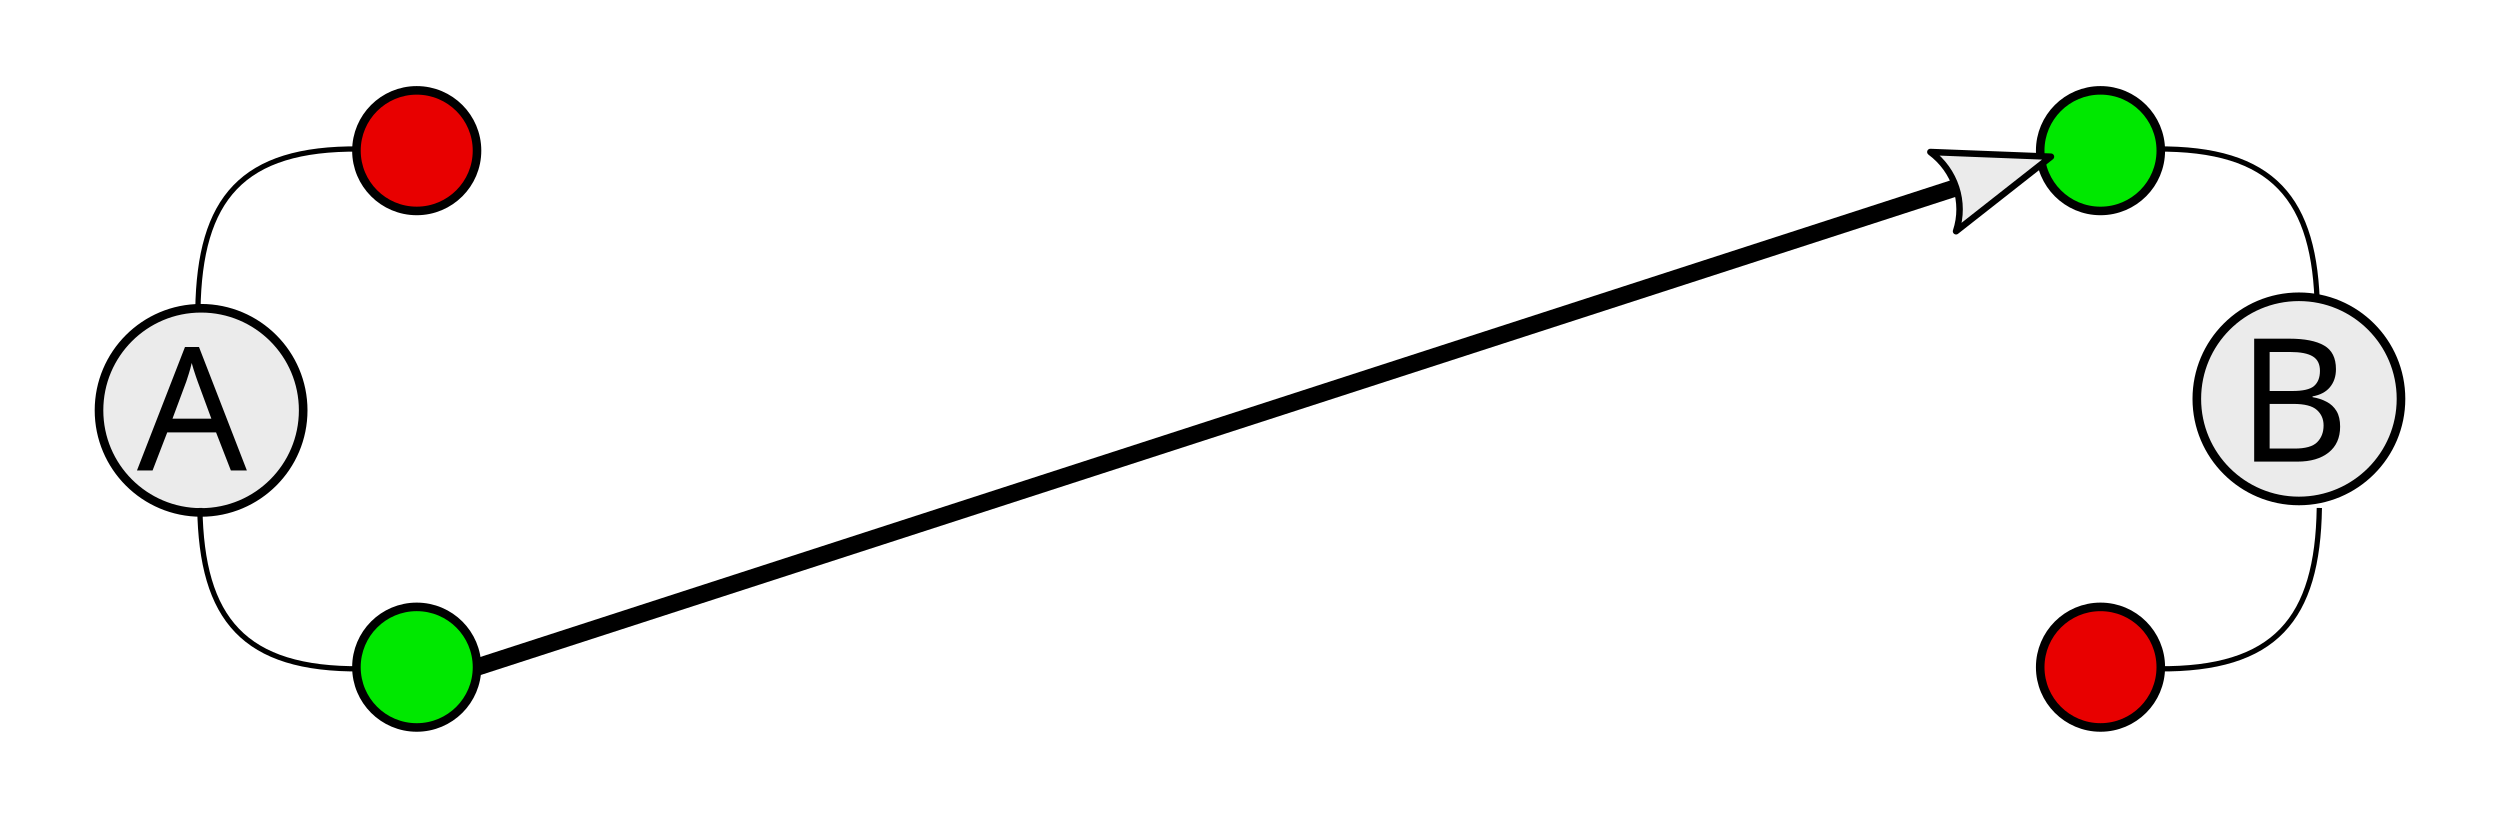
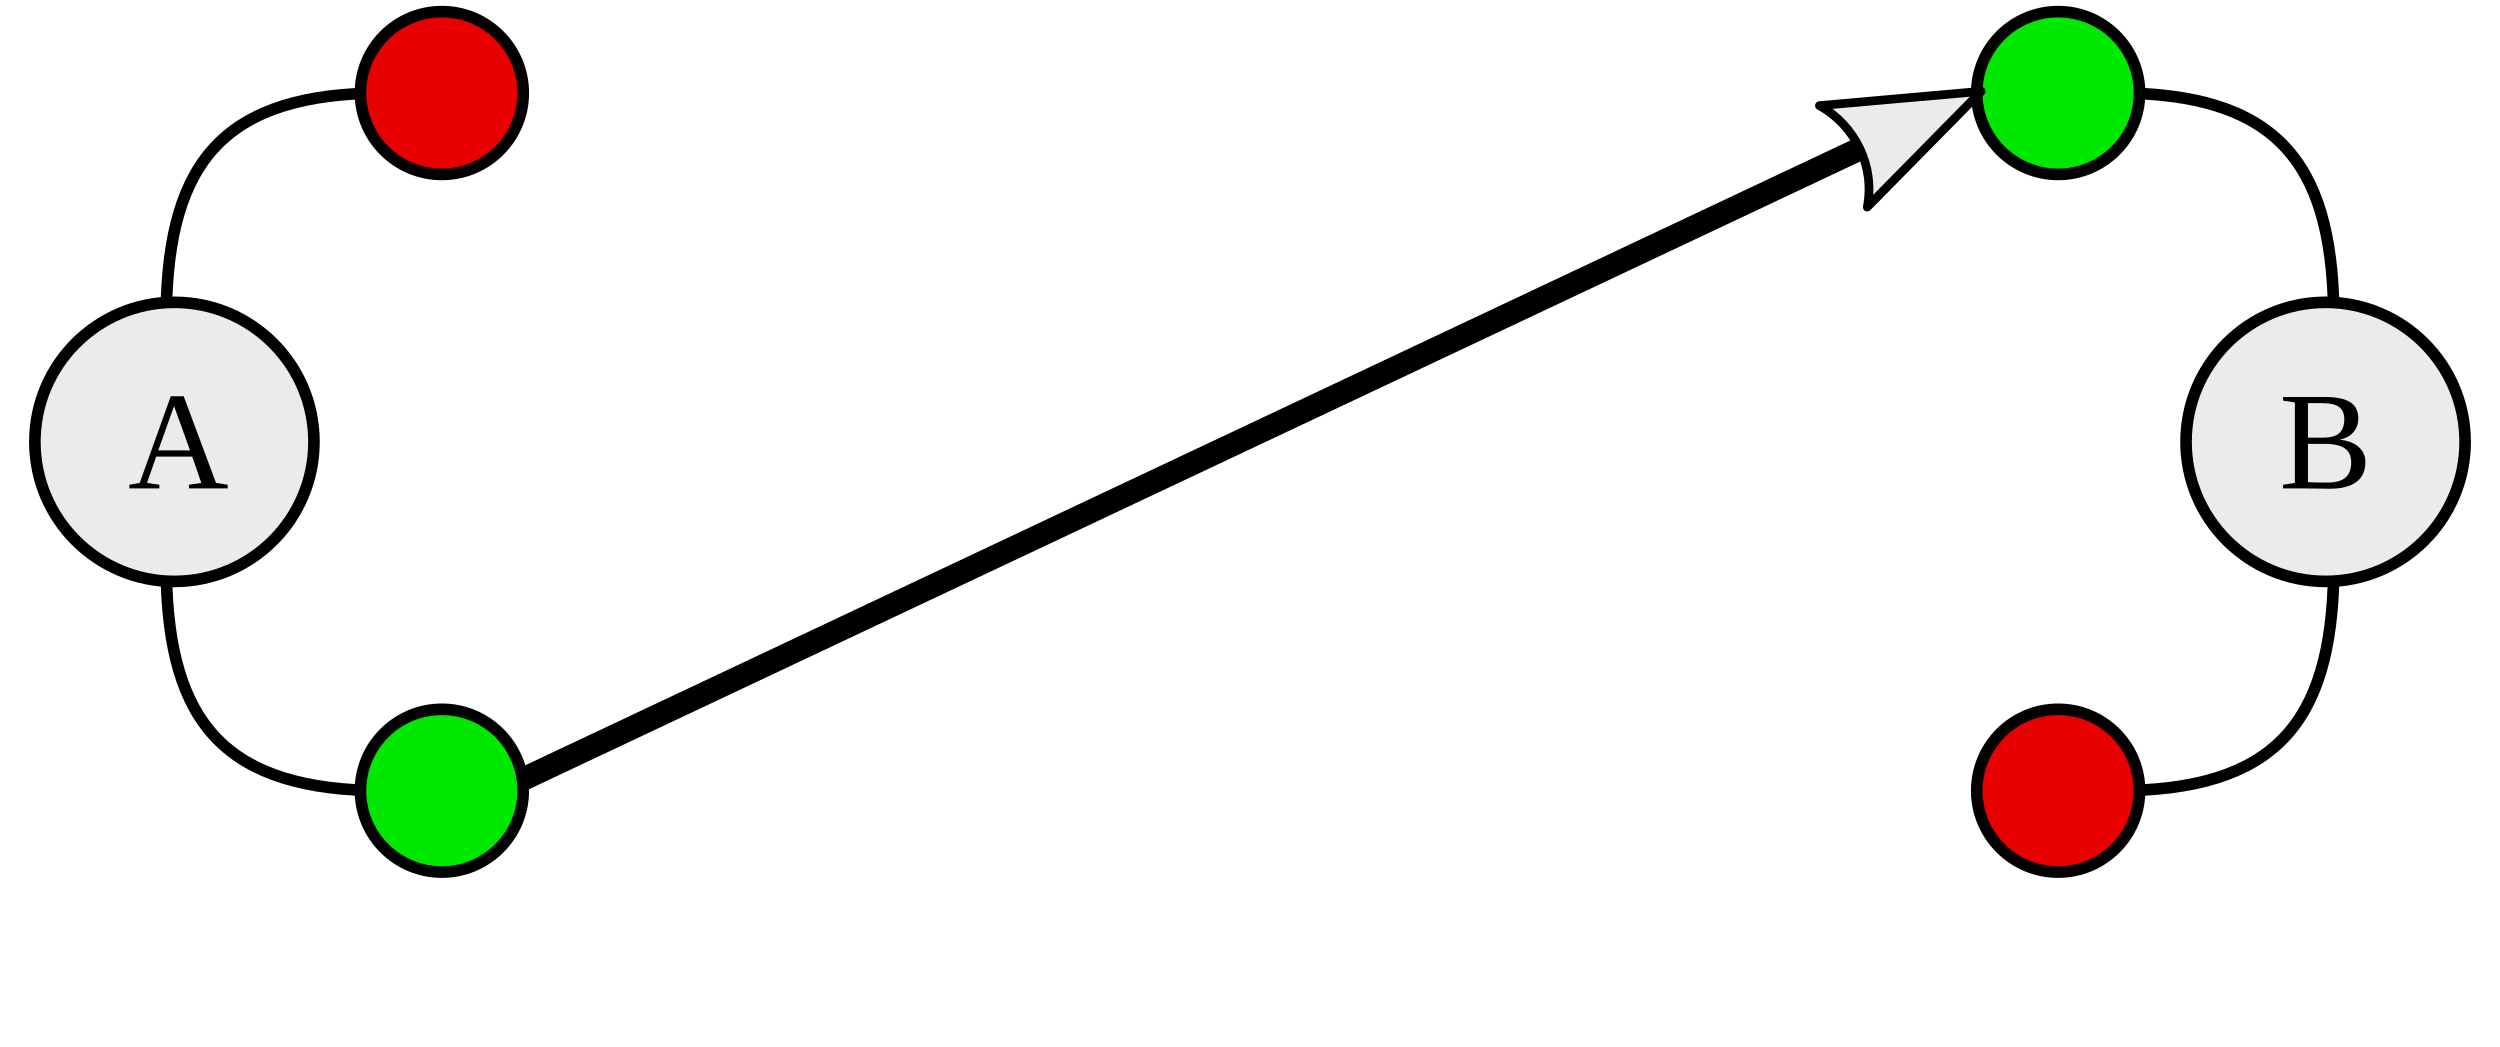
- <svg xmlns="http://www.w3.org/2000/svg" width="309.763" height="101.333" viewBox="0 0 290.403 95" id="svg5407" version="1.1">
+ <svg xmlns="http://www.w3.org/2000/svg" viewBox="0 0 215 90" id="diagonalPass" version="1.1">
  <defs id="defs5409">
-     <marker orient="auto" refY="0" refX="0" id="Arrow1Mend" style="overflow:visible">
-       <path id="path6160" d="M 0,0 5,-5 -12.5,0 5,5 Z" style="fill:#ebebeb;fill-opacity:1;fill-rule:evenodd;stroke:#000000;stroke-width:1pt;stroke-opacity:1" transform="matrix(-0.4,0,0,-0.4,-4,0)" />
-     </marker>
    <marker orient="auto" refY="0" refX="0" id="Arrow2Mend" style="overflow:visible">
-       <path id="path6178" style="fill:#ebebeb;fill-opacity:1;fill-rule:evenodd;stroke:#000000;stroke-width:0.625;stroke-linejoin:round;stroke-opacity:1" d="M 8.719,4.034 -2.207,0.016 8.719,-4.002 c -1.745,2.372 -1.735,5.617 -6e-7,8.035 z" transform="scale(-0.6)" />
+       <path style="fill:#ebebeb;fill-opacity:1;fill-rule:evenodd;stroke:#000000;stroke-width:0.625;stroke-linejoin:round;stroke-opacity:1" d="M 8.719,4.034 -2.207,0.016 8.719,-4.002 c -1.745,2.372 -1.735,5.617 -6e-7,8.035 z" transform="scale(-0.6)" />
    </marker>
  </defs>
-   <g id="layer1" transform="translate(-162.671,-723.4531)">
-     <text xml:space="preserve" style="font-style:normal;font-weight:normal;line-height:0%;font-family:sans-serif;letter-spacing:0px;word-spacing:0px;fill:#000000;fill-opacity:1;stroke:none;stroke-width:1px;stroke-linecap:butt;stroke-linejoin:miter;stroke-opacity:1" x="228.314" y="803.385" id="jugglerName-0">
-       <tspan id="tspan5296-6" x="228.314" y="806.502" style="font-size:20px;line-height:1.25" />
-     </text>
-     <g id="g4215" transform="rotate(90,210.671,771.4531)">
-       <circle transform="scale(-1)" r="11.859" cy="-796.094" cx="-210.338" id="head-5" style="fill:#ebebeb;fill-opacity:1;fill-rule:evenodd;stroke:#000000;stroke-width:1;stroke-linecap:butt;stroke-linejoin:miter;stroke-miterlimit:4;stroke-dasharray:none;stroke-opacity:1">
-         </circle>
-       <path id="leftArm" d="m 240.363,568.727 c 0.123,-13.589 -5.758,-18.493 -18.687,-18.691" style="opacity:1;fill:none;fill-opacity:1;stroke:#000000;stroke-width:0.612;stroke-miterlimit:4;stroke-dasharray:none;stroke-dashoffset:0;stroke-opacity:1">
-         </path>
-       <path id="rightArm" d="m 179.979,568.954 c -0.123,-13.589 5.758,-18.493 18.687,-18.691" style="opacity:1;fill:none;fill-opacity:1;stroke:#000000;stroke-width:0.612;stroke-miterlimit:4;stroke-dasharray:none;stroke-dashoffset:0;stroke-opacity:1">
-         </path>
-       <circle r="11.859" cy="552.409" cx="209.004" id="head" style="fill:#ebebeb;fill-opacity:1;fill-rule:evenodd;stroke:#000000;stroke-width:1;stroke-linecap:butt;stroke-linejoin:miter;stroke-miterlimit:4;stroke-dasharray:none;stroke-opacity:1">
-         </circle>
-       <circle r="7.004" cy="575.457" cx="180.171" id="rightHand" style="fill:#00e800;fill-opacity:1;fill-rule:evenodd;stroke:#000000;stroke-width:0.993;stroke-linecap:butt;stroke-linejoin:miter;stroke-miterlimit:4;stroke-dasharray:none;stroke-opacity:1">
-         </circle>
-       <circle r="7.003" cy="575.457" cx="240.171" id="leftHand" style="fill:#e80000;fill-opacity:1;fill-rule:evenodd;stroke:#000000;stroke-width:0.995;stroke-linecap:butt;stroke-linejoin:miter;stroke-miterlimit:4;stroke-dasharray:none;stroke-opacity:1">
-         </circle>
-       <path id="leftArm-8" d="m 179.979,777.776 c -0.123,13.589 5.758,18.493 18.687,18.691" style="opacity:1;fill:none;fill-opacity:1;stroke:#000000;stroke-width:0.612;stroke-miterlimit:4;stroke-dasharray:none;stroke-dashoffset:0;stroke-opacity:1">
-         </path>
-       <text transform="rotate(-90)" id="jugglerName" y="217.322" x="-803.542" style="font-style:normal;font-weight:normal;line-height:0%;font-family:sans-serif;letter-spacing:0px;word-spacing:0px;fill:#000000;fill-opacity:1;stroke:none;stroke-width:1px;stroke-linecap:butt;stroke-linejoin:miter;stroke-opacity:1" xml:space="preserve">
-         <tspan y="217.322" x="-803.542" id="tspan5296" style="font-size:20px;line-height:1.25">A</tspan>
-       </text>
-       <path id="rightArm-9" d="m 240.363,777.549 c 0.123,13.589 -5.758,18.493 -18.687,18.691" style="opacity:1;fill:none;fill-opacity:1;stroke:#000000;stroke-width:0.612;stroke-miterlimit:4;stroke-dasharray:none;stroke-dashoffset:0;stroke-opacity:1">
-         </path>
-       <circle transform="scale(-1)" r="7.004" cy="-771.046" cx="-240.171" id="rightHand-3" style="fill:#00e800;fill-opacity:1;fill-rule:evenodd;stroke:#000000;stroke-width:0.993;stroke-linecap:butt;stroke-linejoin:miter;stroke-miterlimit:4;stroke-dasharray:none;stroke-opacity:1">
-         </circle>
-       <circle transform="scale(-1)" r="7.003" cy="-771.046" cx="-180.171" id="leftHand-1" style="fill:#e80000;fill-opacity:1;fill-rule:evenodd;stroke:#000000;stroke-width:0.995;stroke-linecap:butt;stroke-linejoin:miter;stroke-miterlimit:4;stroke-dasharray:none;stroke-opacity:1">
-         </circle>
-       <text transform="rotate(-90)" id="text6070" y="216.294" x="-559.542" style="font-style:normal;font-weight:normal;line-height:0%;font-family:sans-serif;letter-spacing:0px;word-spacing:0px;fill:#000000;fill-opacity:1;stroke:none;stroke-width:1px;stroke-linecap:butt;stroke-linejoin:miter;stroke-opacity:1" xml:space="preserve">
-         <tspan y="216.294" x="-559.542" id="tspan6072" style="font-size:20px;line-height:1.25">B</tspan>
-       </text>
-       <path id="path6145" d="M 240.143,763.977 181.711,583.735" style="opacity:1;fill:#ebebeb;fill-opacity:1;stroke:#000000;stroke-width:2.007;stroke-miterlimit:4;stroke-dasharray:none;stroke-dashoffset:0;stroke-opacity:1;marker-end:url(#Arrow2Mend)" />
+   <g>
+     <g id="juggler-a" transform="translate(15,38)">
+       <g transform="rotate(-90)">
+         <path class="leftArm" d="m 30,18 c 0,-13.6 -5.76,-18.5 -18.7,-18.7" style="fill:none;stroke:#000000;stroke-width:1;" />
+         <circle class="leftHand" r="7" cx="30" cy="23" style="fill:#e80000;stroke:#000000;stroke-width:1" />
+         <path class="rightArm" d="m -30,18   c 0,-13.6  5.76,-18.5  18.7,-18.7" style="fill:none;stroke:#000000;stroke-width:1;" />
+         <circle class="rightHand" r="7" cx="-30" cy="23" style="fill:#00e800;stroke:#000000;stroke-width:1" />
+       </g>
+       <circle class="head" r="12" cy="0" cx="0" style="fill:#ebebeb;stroke:#000000;stroke-width:1" />
+       <text class="name" y="4" x="-4" xml:space="preserve">A</text>
+     </g>
+     <g id="juggler-b" transform="translate(200,38)">
+       <g transform="rotate(90)">
+         <path class="leftArm" d="m 30,18 c 0,-13.6 -5.76,-18.5 -18.7,-18.7" style="fill:none;stroke:#000000;stroke-width:1;" />
+         <circle class="leftHand" r="7" cx="30" cy="23" style="fill:#e80000;stroke:#000000;stroke-width:1" />
+         <path class="rightArm" d="m -30,18   c 0,-13.6  5.76,-18.5  18.7,-18.7" style="fill:none;stroke:#000000;stroke-width:1;" />
+         <circle class="rightHand" r="7" cx="-30" cy="23" style="fill:#00e800;stroke:#000000;stroke-width:1" />
+       </g>
+       <circle class="head" r="12" cy="0" cx="0" style="fill:#ebebeb;stroke:#000000;stroke-width:1" />
+       <text class="name" y="4" x="-4" xml:space="preserve">B</text>
    </g>
  </g>
+   <path id="3DB-r" d="M 45,67 168,9" style="stroke:#000000;              stroke-opacity:1;              stroke-width:2;              marker-end:url(#Arrow2Mend);              " />
+   <path id="3DB-l" d="M 45,9 168,67" style="display:none;             stroke:#000000;              stroke-opacity:1;              stroke-width:2;              marker-end:url(#Arrow2Mend)" />
+   <path id="3PB-r" d="M 45,67 168,67" style="display:none;             stroke:#000000;              stroke-opacity:1;              stroke-width:2;              marker-end:url(#Arrow2Mend)" />
+   <path id="3PB-l" d="M 45,9 168,9" style="display:none;             stroke:#000000;              stroke-opacity:1;              stroke-width:2;              marker-end:url(#Arrow2Mend)" />
</svg>
